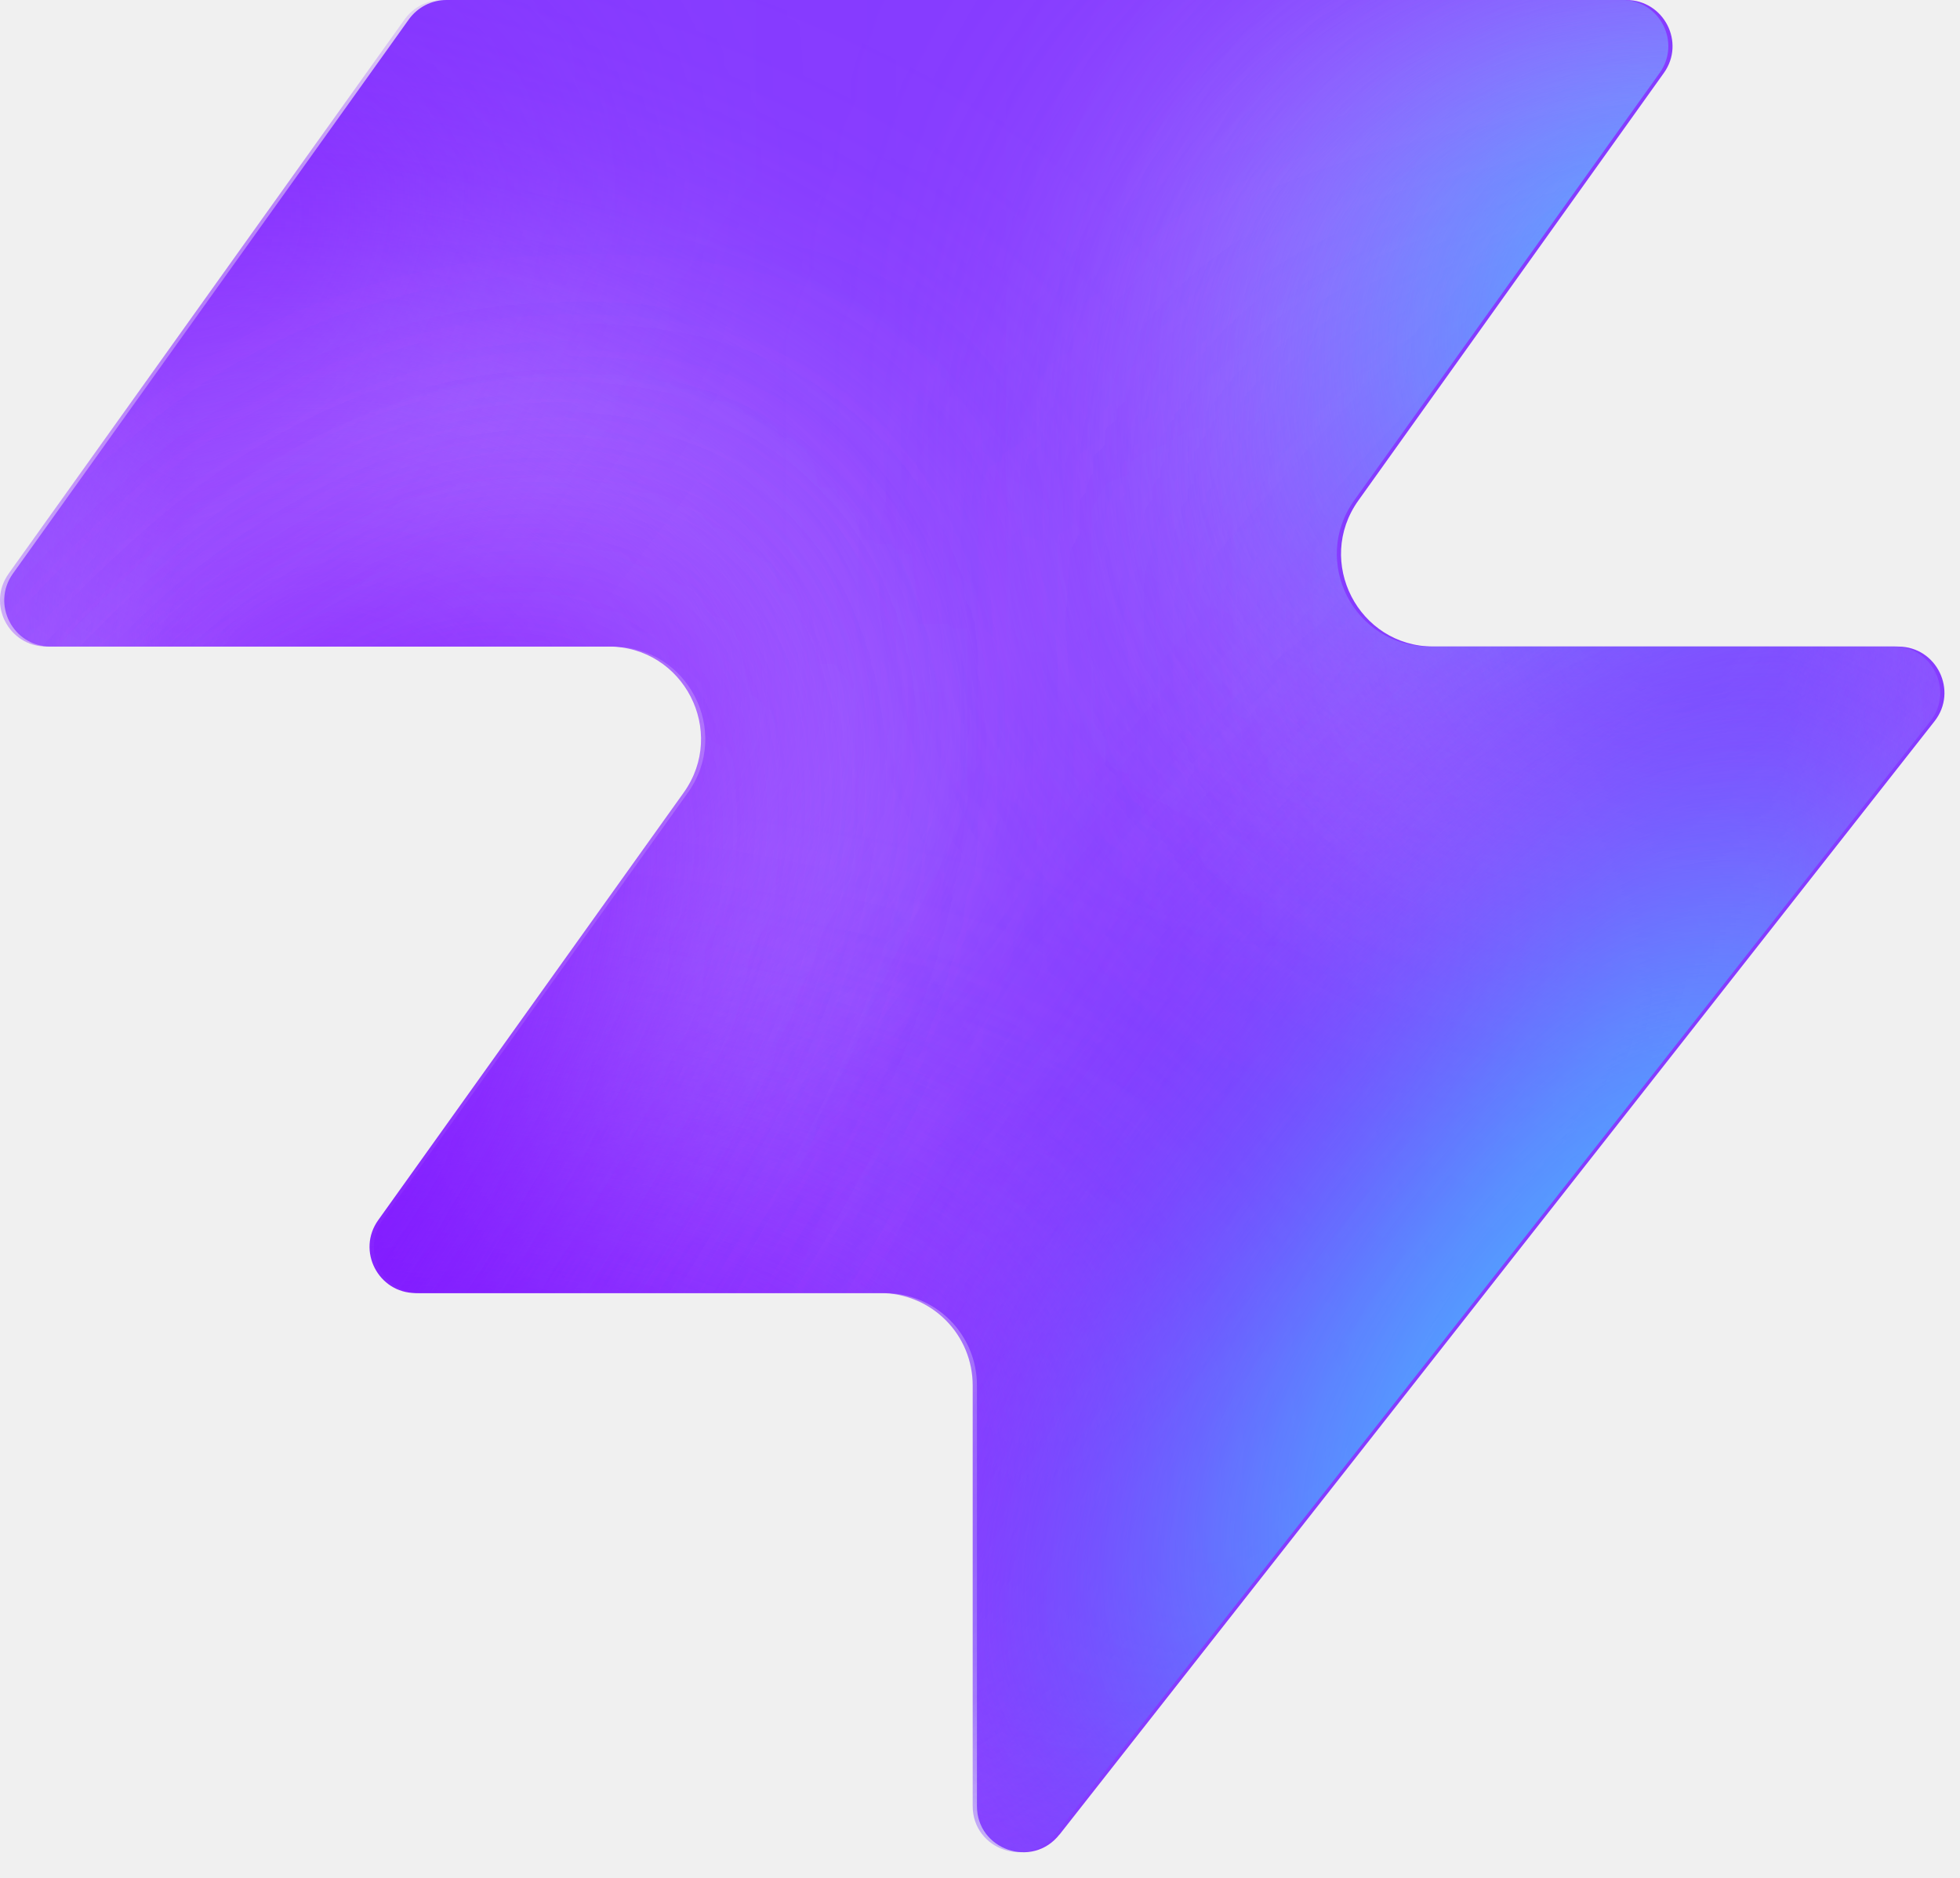
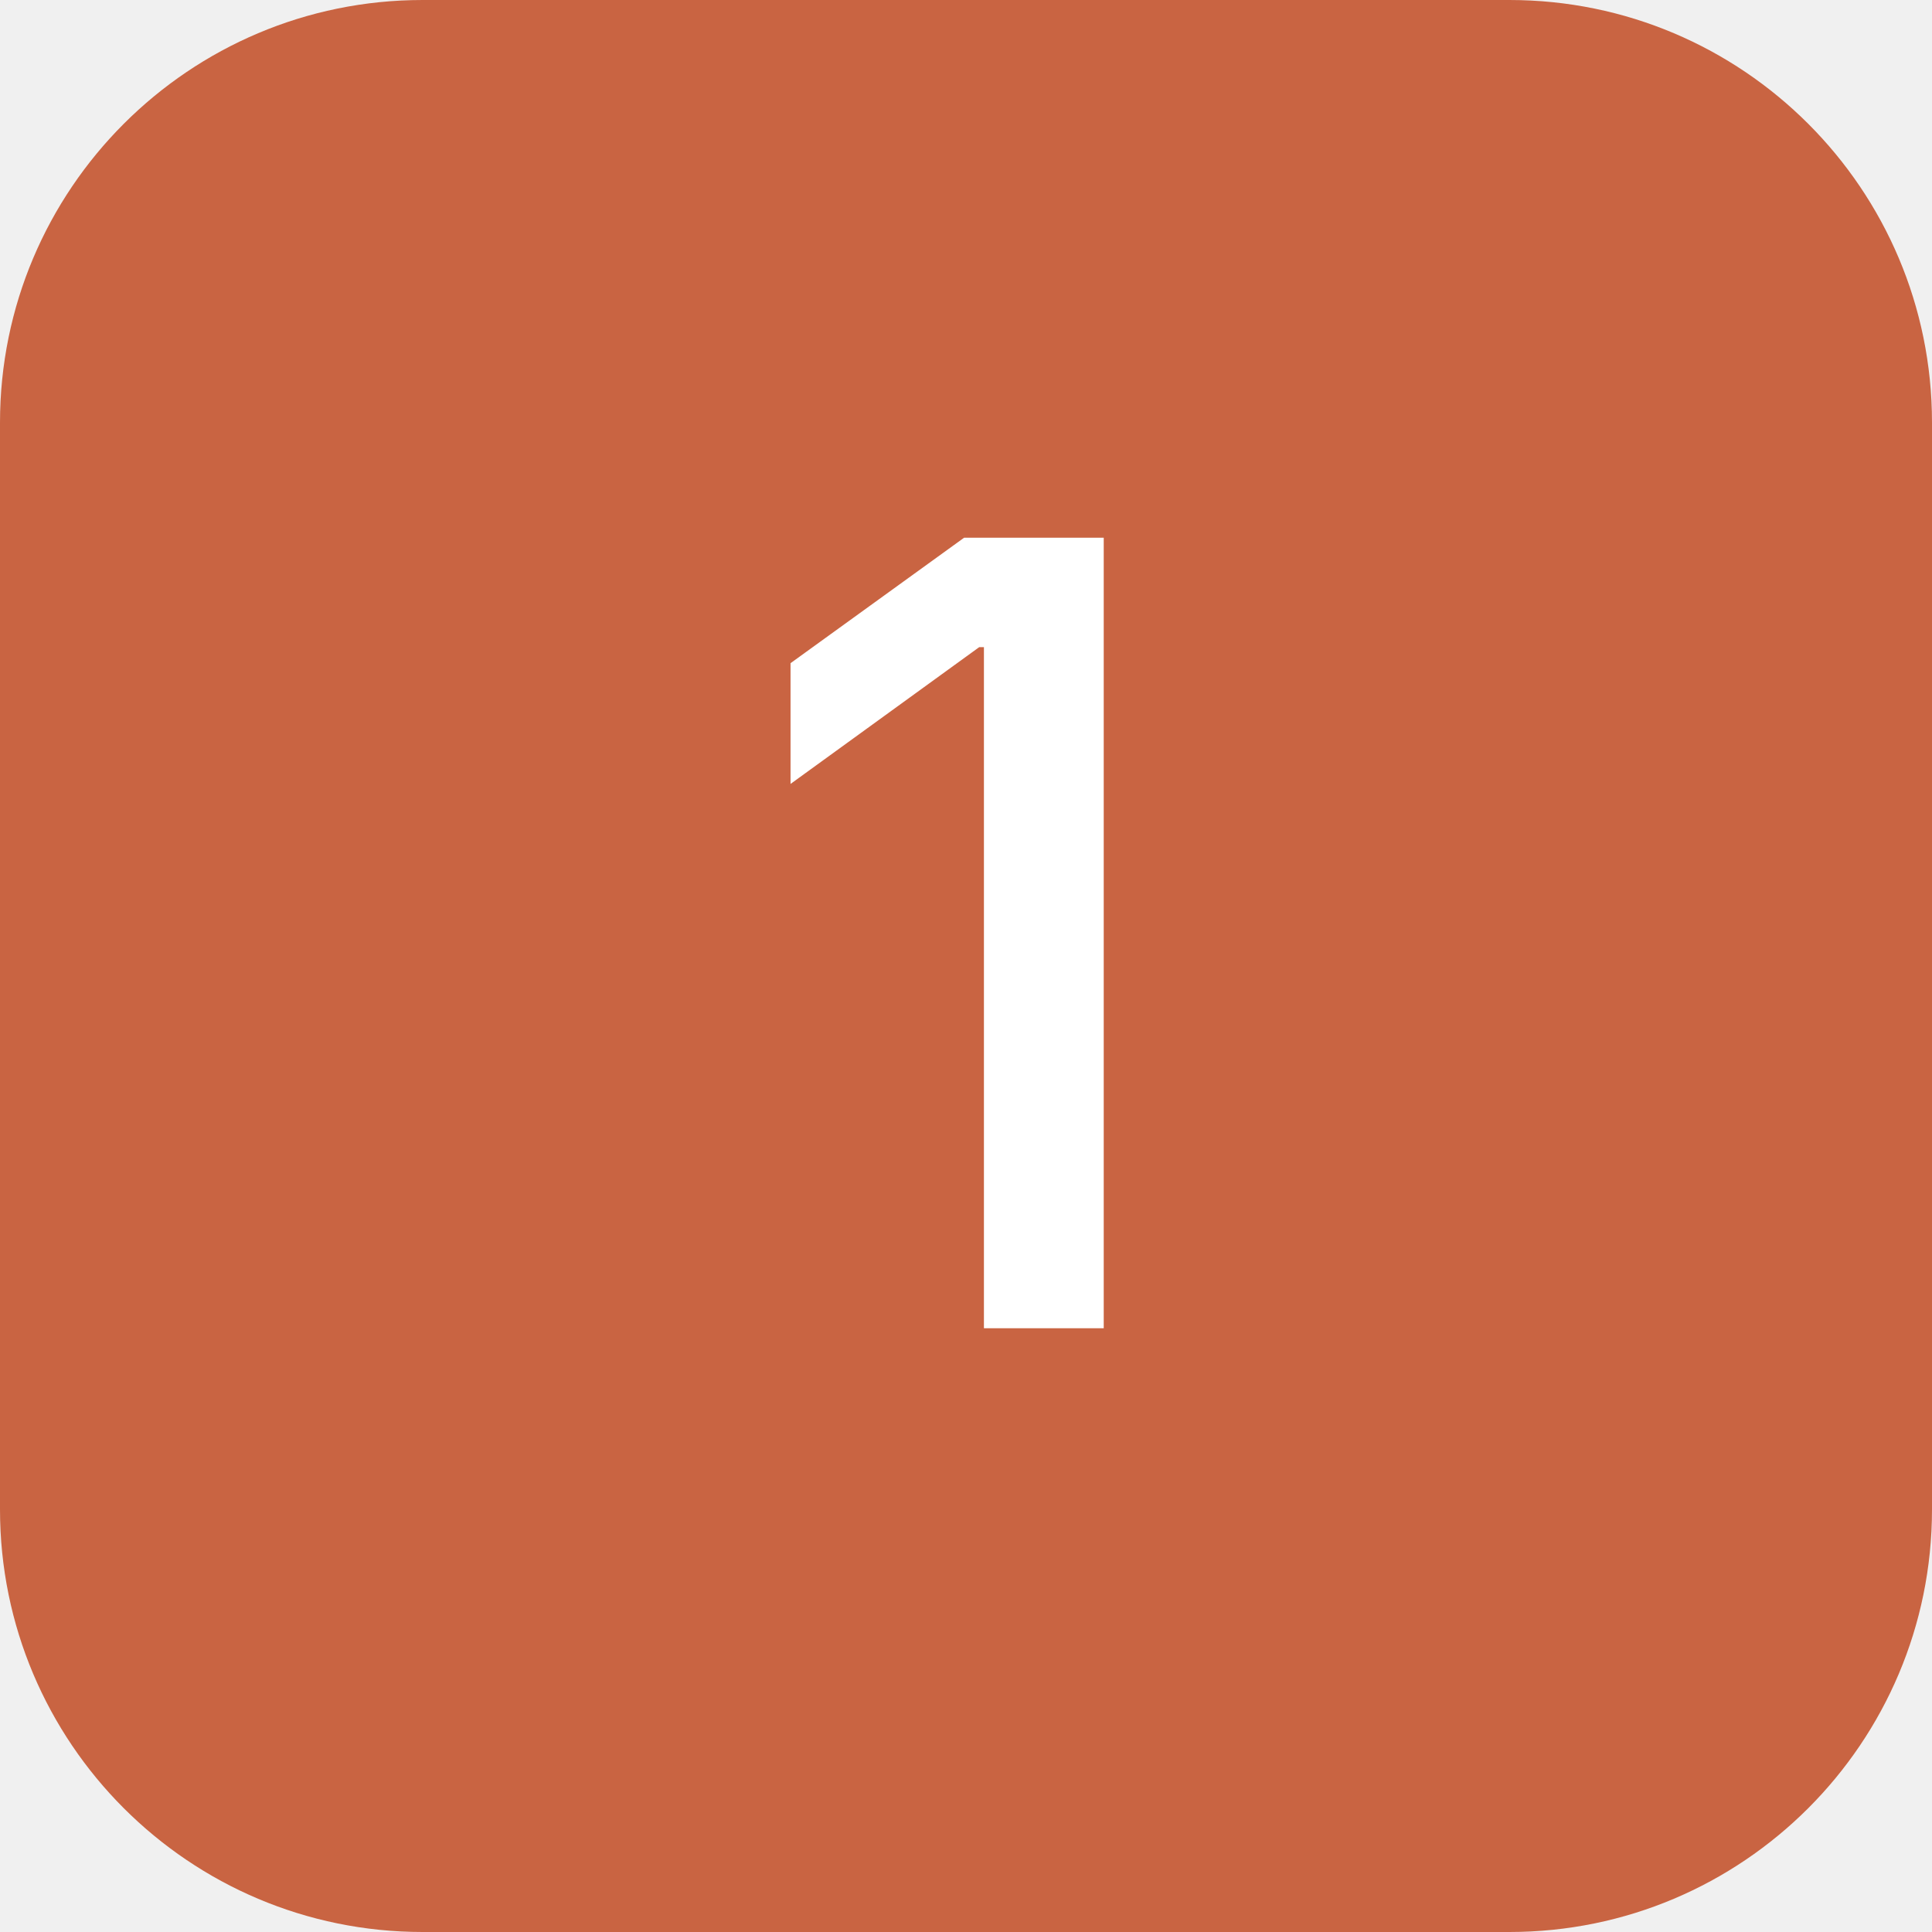
- <svg xmlns="http://www.w3.org/2000/svg" width="48" height="46" fill="none" viewBox="0 0 48 46">
-   <path fill="#863bff" d="M25.946 44.938c-.664.845-2.021.375-2.021-.698V33.937a2.26 2.26 0 0 0-2.262-2.262H10.287c-.92 0-1.456-1.04-.92-1.788l7.48-10.471c1.07-1.497 0-3.578-1.842-3.578H1.237c-.92 0-1.456-1.04-.92-1.788L10.013.474c.214-.297.556-.474.92-.474h28.894c.92 0 1.456 1.04.92 1.788l-7.48 10.471c-1.07 1.498 0 3.579 1.842 3.579h11.377c.943 0 1.473 1.088.89 1.83L25.947 44.94z" style="fill:#863bff;fill:color(display-p3 .525 .23 1);fill-opacity:1" />
-   <mask id="a" width="48" height="46" x="0" y="0" maskUnits="userSpaceOnUse" style="mask-type:alpha">
-     <path fill="#000" d="M25.842 44.938c-.664.844-2.021.375-2.021-.698V33.937a2.26 2.26 0 0 0-2.262-2.262H10.183c-.92 0-1.456-1.04-.92-1.788l7.48-10.471c1.07-1.498 0-3.579-1.842-3.579H1.133c-.92 0-1.456-1.04-.92-1.787L9.91.473c.214-.297.556-.474.92-.474h28.894c.92 0 1.456 1.04.92 1.788l-7.48 10.471c-1.07 1.498 0 3.578 1.842 3.578h11.377c.943 0 1.473 1.088.89 1.832L25.843 44.94z" style="fill:#000;fill-opacity:1" />
-   </mask>
-   <g mask="url(#a)">
-     <g filter="url(#b)">
-       <ellipse cx="5.508" cy="14.704" fill="#ede6ff" rx="5.508" ry="14.704" style="fill:#ede6ff;fill:color(display-p3 .927 .903 1);fill-opacity:1" transform="matrix(.00324 1 1 -.00324 -4.47 31.516)" />
-     </g>
-     <g filter="url(#c)">
-       <ellipse cx="10.399" cy="29.851" fill="#ede6ff" rx="10.399" ry="29.851" style="fill:#ede6ff;fill:color(display-p3 .927 .903 1);fill-opacity:1" transform="matrix(.00324 1 1 -.00324 -39.328 7.883)" />
-     </g>
-     <g filter="url(#d)">
-       <ellipse cx="5.508" cy="30.487" fill="#7e14ff" rx="5.508" ry="30.487" style="fill:#7e14ff;fill:color(display-p3 .492 .077 1);fill-opacity:1" transform="rotate(89.814 -25.913 -14.639)scale(1 -1)" />
-     </g>
-     <g filter="url(#e)">
-       <ellipse cx="5.508" cy="30.599" fill="#7e14ff" rx="5.508" ry="30.599" style="fill:#7e14ff;fill:color(display-p3 .492 .077 1);fill-opacity:1" transform="rotate(89.814 -32.644 -3.334)scale(1 -1)" />
-     </g>
-     <g filter="url(#f)">
-       <ellipse cx="5.508" cy="30.599" fill="#7e14ff" rx="5.508" ry="30.599" style="fill:#7e14ff;fill:color(display-p3 .492 .077 1);fill-opacity:1" transform="matrix(.00324 1 1 -.00324 -34.34 30.47)" />
-     </g>
-     <g filter="url(#g)">
-       <ellipse cx="14.072" cy="22.078" fill="#ede6ff" rx="14.072" ry="22.078" style="fill:#ede6ff;fill:color(display-p3 .927 .903 1);fill-opacity:1" transform="rotate(93.35 24.506 48.493)scale(-1 1)" />
-     </g>
-     <g filter="url(#h)">
-       <ellipse cx="3.47" cy="21.501" fill="#7e14ff" rx="3.47" ry="21.501" style="fill:#7e14ff;fill:color(display-p3 .492 .077 1);fill-opacity:1" transform="rotate(89.009 28.708 47.59)scale(-1 1)" />
-     </g>
-     <g filter="url(#i)">
-       <ellipse cx="3.47" cy="21.501" fill="#7e14ff" rx="3.47" ry="21.501" style="fill:#7e14ff;fill:color(display-p3 .492 .077 1);fill-opacity:1" transform="rotate(89.009 28.708 47.59)scale(-1 1)" />
-     </g>
-     <g filter="url(#j)">
-       <ellipse cx=".387" cy="8.972" fill="#7e14ff" rx="4.407" ry="29.108" style="fill:#7e14ff;fill:color(display-p3 .492 .077 1);fill-opacity:1" transform="rotate(39.51 .387 8.972)" />
-     </g>
-     <g filter="url(#k)">
-       <ellipse cx="47.523" cy="-6.092" fill="#7e14ff" rx="4.407" ry="29.108" style="fill:#7e14ff;fill:color(display-p3 .492 .077 1);fill-opacity:1" transform="rotate(37.892 47.523 -6.092)" />
-     </g>
-     <g filter="url(#l)">
-       <ellipse cx="41.412" cy="6.333" fill="#47bfff" rx="5.971" ry="9.665" style="fill:#47bfff;fill:color(display-p3 .28 .748 1);fill-opacity:1" transform="rotate(37.892 41.412 6.333)" />
-     </g>
-     <g filter="url(#m)">
-       <ellipse cx="-1.879" cy="38.332" fill="#7e14ff" rx="4.407" ry="29.108" style="fill:#7e14ff;fill:color(display-p3 .492 .077 1);fill-opacity:1" transform="rotate(37.892 -1.88 38.332)" />
-     </g>
-     <g filter="url(#n)">
-       <ellipse cx="-1.879" cy="38.332" fill="#7e14ff" rx="4.407" ry="29.108" style="fill:#7e14ff;fill:color(display-p3 .492 .077 1);fill-opacity:1" transform="rotate(37.892 -1.88 38.332)" />
-     </g>
-     <g filter="url(#o)">
-       <ellipse cx="35.651" cy="29.907" fill="#7e14ff" rx="4.407" ry="29.108" style="fill:#7e14ff;fill:color(display-p3 .492 .077 1);fill-opacity:1" transform="rotate(37.892 35.651 29.907)" />
-     </g>
-     <g filter="url(#p)">
-       <ellipse cx="38.418" cy="32.4" fill="#47bfff" rx="5.971" ry="15.297" style="fill:#47bfff;fill:color(display-p3 .28 .748 1);fill-opacity:1" transform="rotate(37.892 38.418 32.4)" />
-     </g>
-   </g>
-   <defs>
-     <filter id="b" width="60.045" height="41.654" x="-19.77" y="16.149" color-interpolation-filters="sRGB" filterUnits="userSpaceOnUse">
-       <feFlood flood-opacity="0" result="BackgroundImageFix" />
-       <feBlend in="SourceGraphic" in2="BackgroundImageFix" result="shape" />
-       <feGaussianBlur result="effect1_foregroundBlur_2002_17158" stdDeviation="7.659" />
-     </filter>
-     <filter id="c" width="90.34" height="51.437" x="-54.613" y="-7.533" color-interpolation-filters="sRGB" filterUnits="userSpaceOnUse">
-       <feFlood flood-opacity="0" result="BackgroundImageFix" />
-       <feBlend in="SourceGraphic" in2="BackgroundImageFix" result="shape" />
-       <feGaussianBlur result="effect1_foregroundBlur_2002_17158" stdDeviation="7.659" />
-     </filter>
-     <filter id="d" width="79.355" height="29.4" x="-49.64" y="2.03" color-interpolation-filters="sRGB" filterUnits="userSpaceOnUse">
-       <feFlood flood-opacity="0" result="BackgroundImageFix" />
-       <feBlend in="SourceGraphic" in2="BackgroundImageFix" result="shape" />
-       <feGaussianBlur result="effect1_foregroundBlur_2002_17158" stdDeviation="4.596" />
-     </filter>
-     <filter id="e" width="79.579" height="29.4" x="-45.045" y="20.029" color-interpolation-filters="sRGB" filterUnits="userSpaceOnUse">
-       <feFlood flood-opacity="0" result="BackgroundImageFix" />
-       <feBlend in="SourceGraphic" in2="BackgroundImageFix" result="shape" />
-       <feGaussianBlur result="effect1_foregroundBlur_2002_17158" stdDeviation="4.596" />
-     </filter>
-     <filter id="f" width="79.579" height="29.4" x="-43.513" y="21.178" color-interpolation-filters="sRGB" filterUnits="userSpaceOnUse">
-       <feFlood flood-opacity="0" result="BackgroundImageFix" />
-       <feBlend in="SourceGraphic" in2="BackgroundImageFix" result="shape" />
-       <feGaussianBlur result="effect1_foregroundBlur_2002_17158" stdDeviation="4.596" />
-     </filter>
-     <filter id="g" width="74.749" height="58.852" x="15.756" y="-17.901" color-interpolation-filters="sRGB" filterUnits="userSpaceOnUse">
-       <feFlood flood-opacity="0" result="BackgroundImageFix" />
-       <feBlend in="SourceGraphic" in2="BackgroundImageFix" result="shape" />
-       <feGaussianBlur result="effect1_foregroundBlur_2002_17158" stdDeviation="7.659" />
-     </filter>
-     <filter id="h" width="61.377" height="25.362" x="23.548" y="2.284" color-interpolation-filters="sRGB" filterUnits="userSpaceOnUse">
-       <feFlood flood-opacity="0" result="BackgroundImageFix" />
-       <feBlend in="SourceGraphic" in2="BackgroundImageFix" result="shape" />
-       <feGaussianBlur result="effect1_foregroundBlur_2002_17158" stdDeviation="4.596" />
-     </filter>
-     <filter id="i" width="61.377" height="25.362" x="23.548" y="2.284" color-interpolation-filters="sRGB" filterUnits="userSpaceOnUse">
-       <feFlood flood-opacity="0" result="BackgroundImageFix" />
-       <feBlend in="SourceGraphic" in2="BackgroundImageFix" result="shape" />
-       <feGaussianBlur result="effect1_foregroundBlur_2002_17158" stdDeviation="4.596" />
-     </filter>
-     <filter id="j" width="56.045" height="63.649" x="-27.636" y="-22.853" color-interpolation-filters="sRGB" filterUnits="userSpaceOnUse">
-       <feFlood flood-opacity="0" result="BackgroundImageFix" />
-       <feBlend in="SourceGraphic" in2="BackgroundImageFix" result="shape" />
-       <feGaussianBlur result="effect1_foregroundBlur_2002_17158" stdDeviation="4.596" />
-     </filter>
-     <filter id="k" width="54.814" height="64.646" x="20.116" y="-38.415" color-interpolation-filters="sRGB" filterUnits="userSpaceOnUse">
-       <feFlood flood-opacity="0" result="BackgroundImageFix" />
-       <feBlend in="SourceGraphic" in2="BackgroundImageFix" result="shape" />
-       <feGaussianBlur result="effect1_foregroundBlur_2002_17158" stdDeviation="4.596" />
-     </filter>
-     <filter id="l" width="33.541" height="35.313" x="24.641" y="-11.323" color-interpolation-filters="sRGB" filterUnits="userSpaceOnUse">
-       <feFlood flood-opacity="0" result="BackgroundImageFix" />
-       <feBlend in="SourceGraphic" in2="BackgroundImageFix" result="shape" />
-       <feGaussianBlur result="effect1_foregroundBlur_2002_17158" stdDeviation="4.596" />
-     </filter>
-     <filter id="m" width="54.814" height="64.646" x="-29.286" y="6.009" color-interpolation-filters="sRGB" filterUnits="userSpaceOnUse">
-       <feFlood flood-opacity="0" result="BackgroundImageFix" />
-       <feBlend in="SourceGraphic" in2="BackgroundImageFix" result="shape" />
-       <feGaussianBlur result="effect1_foregroundBlur_2002_17158" stdDeviation="4.596" />
-     </filter>
-     <filter id="n" width="54.814" height="64.646" x="-29.286" y="6.009" color-interpolation-filters="sRGB" filterUnits="userSpaceOnUse">
-       <feFlood flood-opacity="0" result="BackgroundImageFix" />
-       <feBlend in="SourceGraphic" in2="BackgroundImageFix" result="shape" />
-       <feGaussianBlur result="effect1_foregroundBlur_2002_17158" stdDeviation="4.596" />
-     </filter>
-     <filter id="o" width="54.814" height="64.646" x="8.244" y="-2.416" color-interpolation-filters="sRGB" filterUnits="userSpaceOnUse">
-       <feFlood flood-opacity="0" result="BackgroundImageFix" />
-       <feBlend in="SourceGraphic" in2="BackgroundImageFix" result="shape" />
-       <feGaussianBlur result="effect1_foregroundBlur_2002_17158" stdDeviation="4.596" />
-     </filter>
-     <filter id="p" width="39.409" height="43.623" x="18.713" y="10.588" color-interpolation-filters="sRGB" filterUnits="userSpaceOnUse">
-       <feFlood flood-opacity="0" result="BackgroundImageFix" />
-       <feBlend in="SourceGraphic" in2="BackgroundImageFix" result="shape" />
-       <feGaussianBlur result="effect1_foregroundBlur_2002_17158" stdDeviation="4.596" />
-     </filter>
-   </defs>
+ <svg xmlns="http://www.w3.org/2000/svg" viewBox="0 0 32 32">
+   <rect width="32" height="32" rx="7" fill="#C96442" />
+   <text x="16" y="22" text-anchor="middle" font-family="Inter, system-ui, sans-serif" font-size="18" font-weight="500" fill="white">1</text>
</svg>
